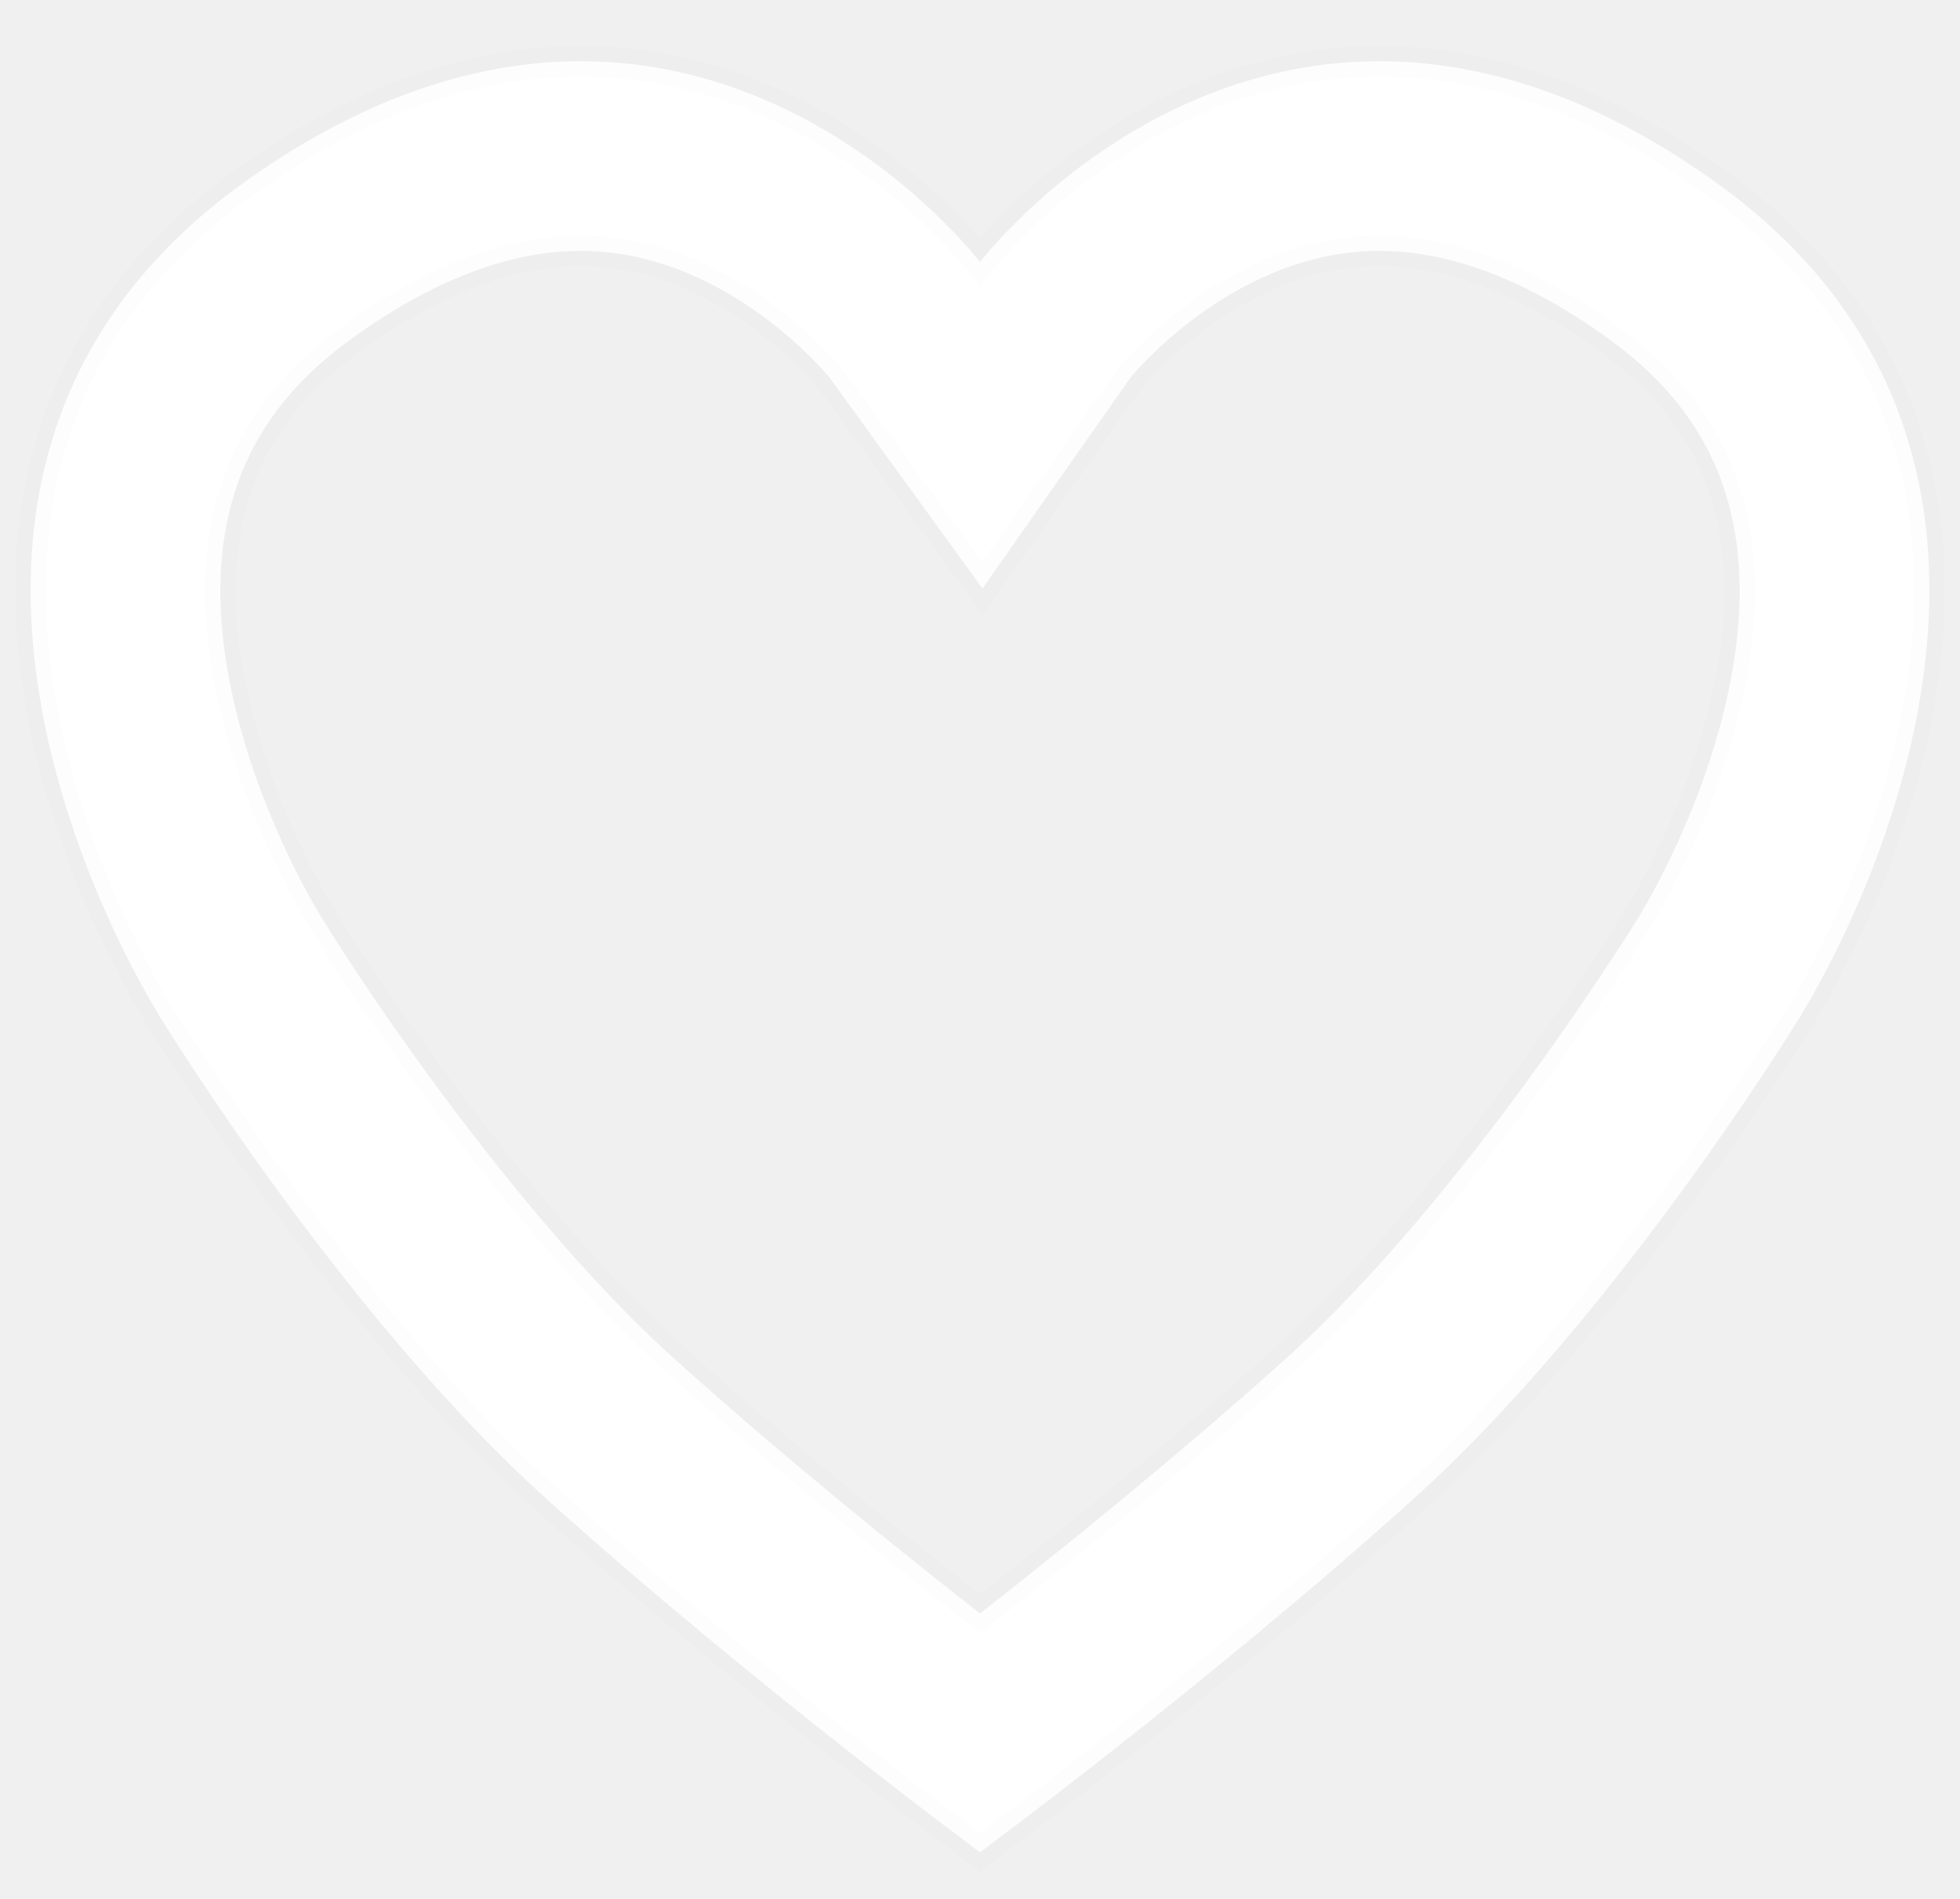
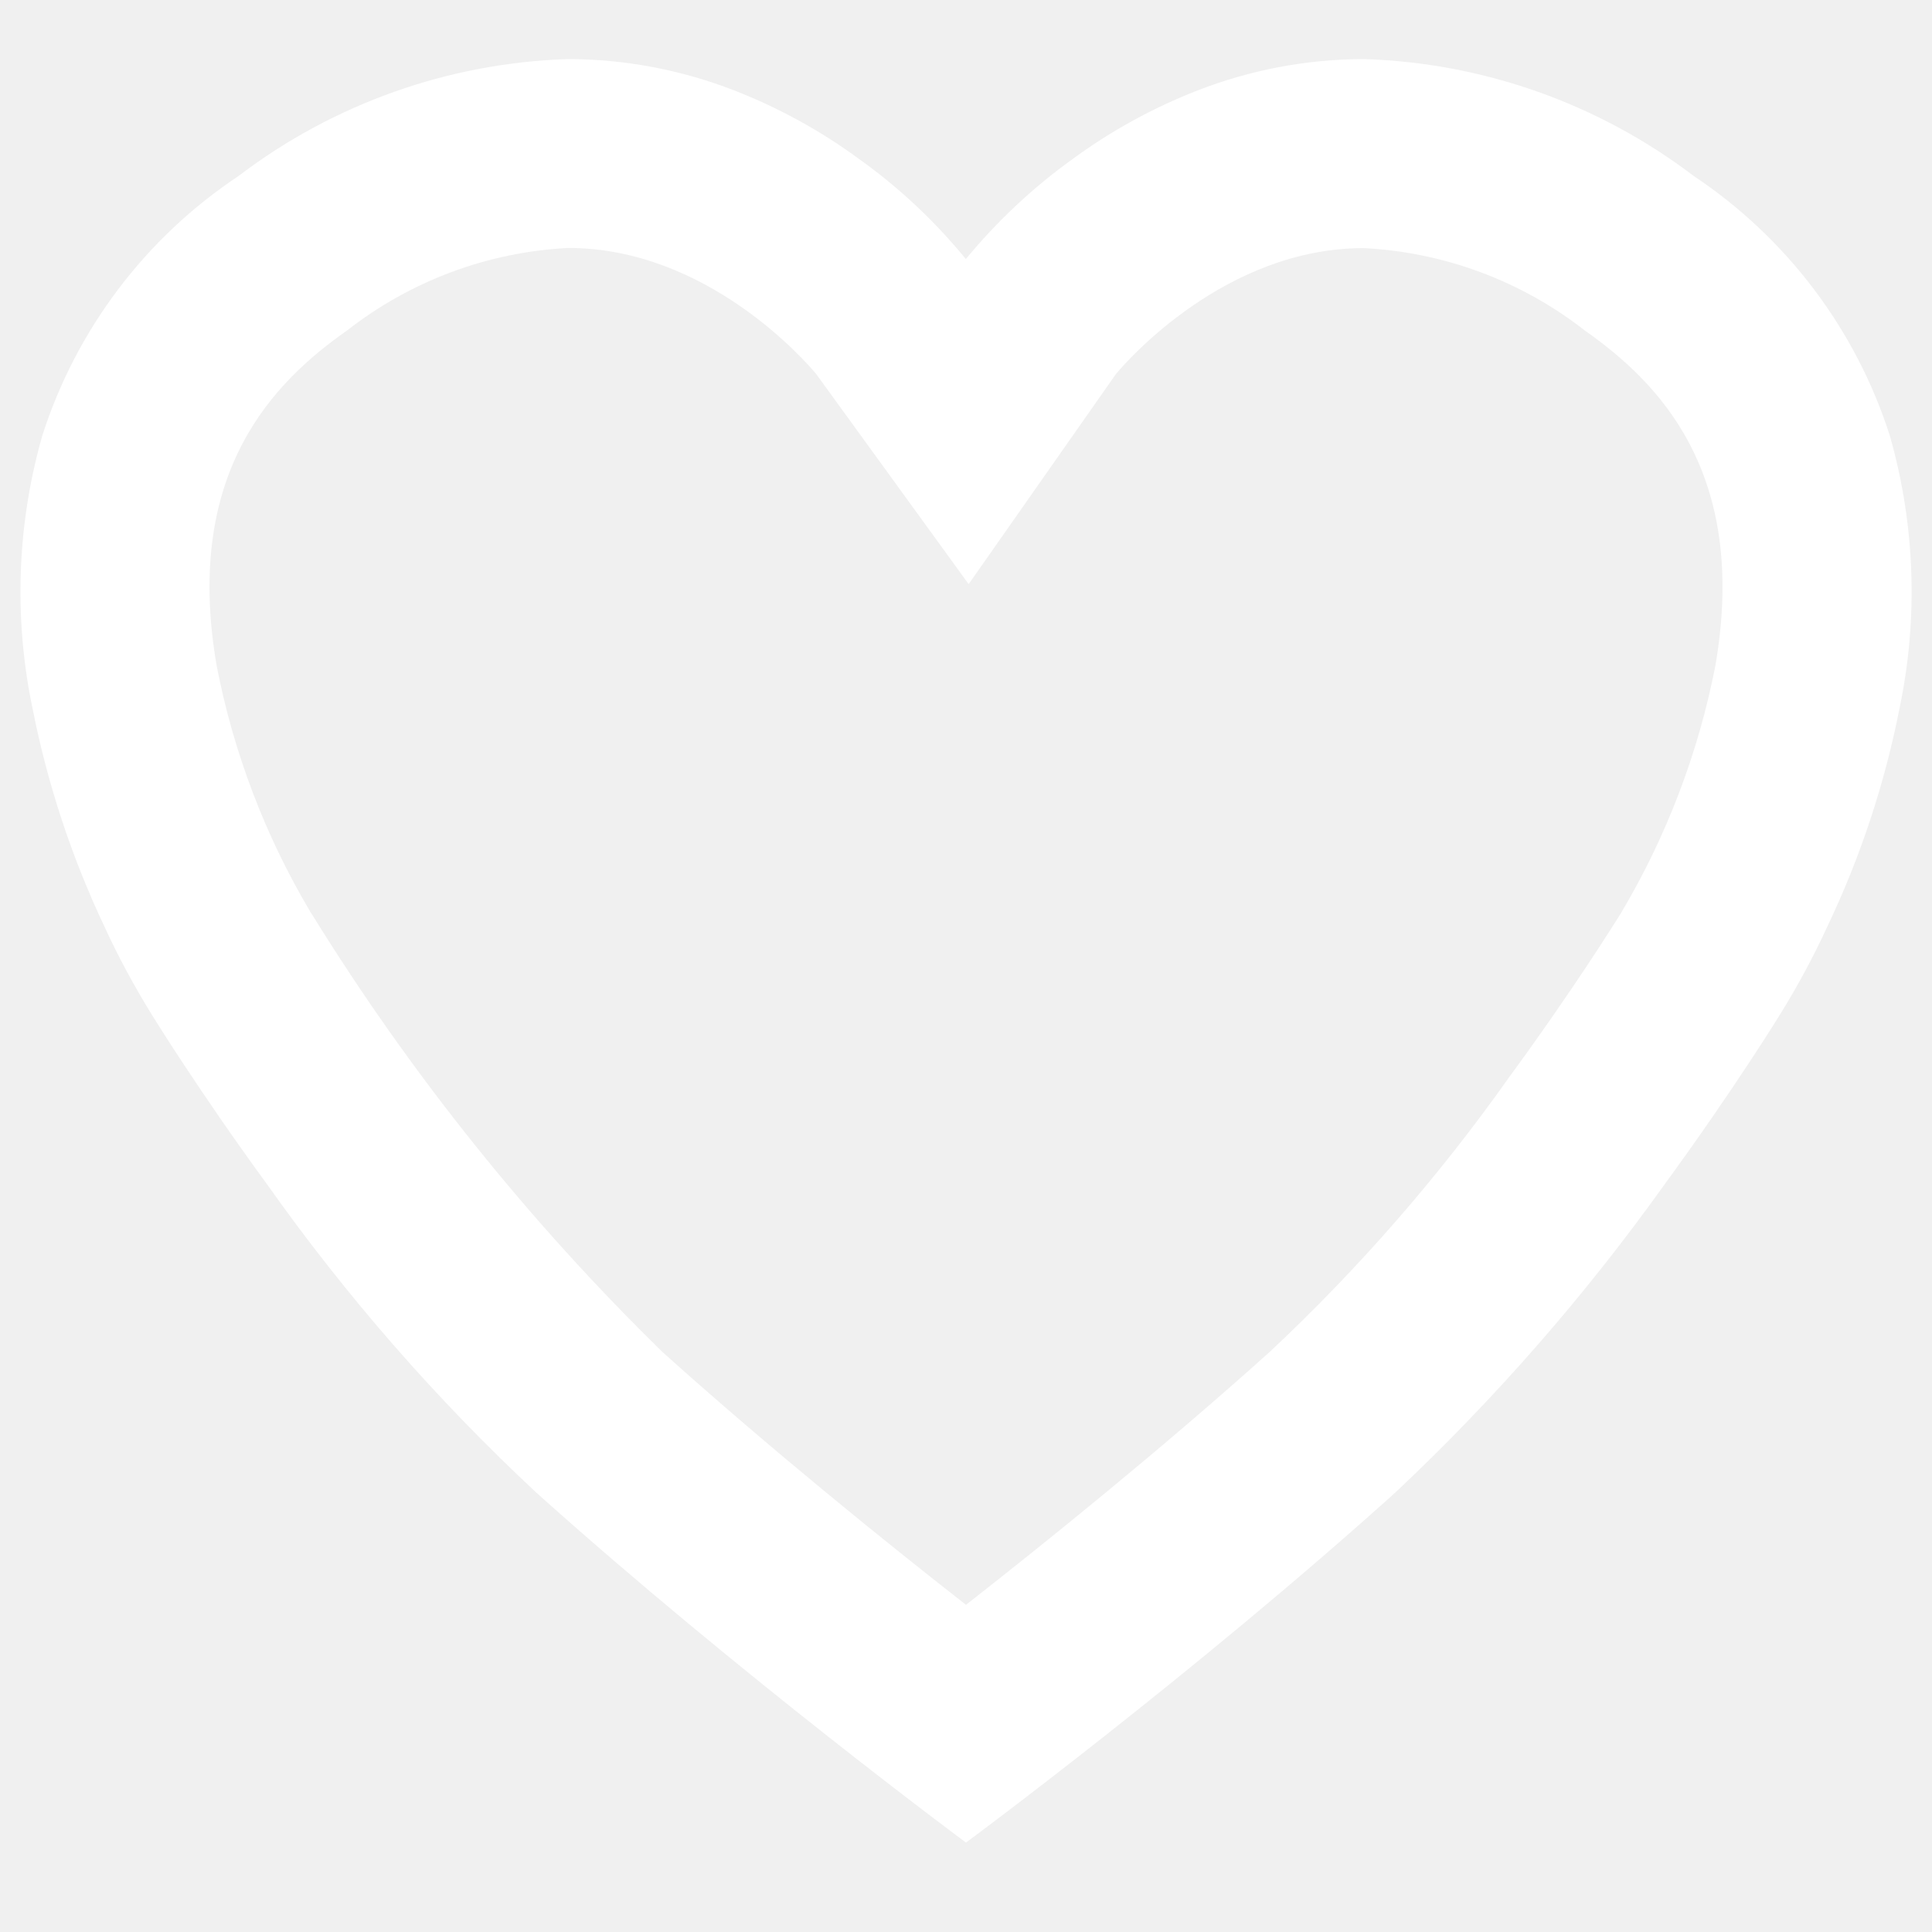
- <svg xmlns="http://www.w3.org/2000/svg" width="64" height="62" viewBox="0 0 64 62" fill="none">
-   <path fill-rule="evenodd" clip-rule="evenodd" d="M8.142 5.832C22.343 -4.165 32 8.558 32 8.558C32 8.558 41.656 -4.165 55.857 5.832C70.058 15.829 58.698 33.324 58.698 33.324C58.698 33.324 52.79 42.981 46.087 49.002C39.384 55.023 32 60.477 32 60.477C32 60.477 24.615 55.023 17.913 49.002C11.21 42.981 5.302 33.324 5.302 33.324C5.302 33.324 -6.058 15.829 8.142 5.832ZM10.585 30.093C12.097 32.565 17.104 39.952 22.051 44.395C25.57 47.557 29.324 50.587 32 52.68C34.675 50.587 38.429 47.557 41.949 44.395C47.878 39.07 53.436 30.062 53.489 29.976L53.49 29.974C53.549 29.88 55.812 26.261 56.569 21.896C57.677 15.514 54.659 12.561 52.293 10.895C49.745 9.101 47.305 8.192 45.04 8.192C40.472 8.192 37.23 11.948 36.917 12.324L32.081 19.214L27.087 12.329C26.8 11.982 23.549 8.192 18.959 8.192C16.695 8.192 14.255 9.101 11.707 10.896C9.341 12.561 6.323 15.514 7.431 21.896C8.194 26.297 10.488 29.94 10.496 29.952L10.585 30.093Z" fill="white" />
-   <path d="M32 8.558L31.602 8.861L32 9.385L32.398 8.861L32 8.558ZM8.142 5.832L8.43 6.241L8.43 6.241L8.142 5.832ZM55.857 5.832L55.569 6.241L55.569 6.241L55.857 5.832ZM58.698 33.324L58.278 33.052L58.271 33.063L58.698 33.324ZM46.087 49.002L46.421 49.374L46.421 49.374L46.087 49.002ZM32 60.477L31.703 60.879L32 61.098L32.297 60.879L32 60.477ZM17.913 49.002L18.247 48.63L18.247 48.63L17.913 49.002ZM5.302 33.324L5.729 33.063L5.722 33.052L5.302 33.324ZM22.051 44.395L22.385 44.023L22.385 44.023L22.051 44.395ZM10.585 30.093L11.011 29.832L11.008 29.827L10.585 30.093ZM32 52.68L31.692 53.074L32 53.315L32.308 53.074L32 52.68ZM41.949 44.395L41.615 44.023L41.615 44.023L41.949 44.395ZM53.489 29.976L53.066 29.711L53.064 29.713L53.489 29.976ZM53.49 29.974L53.914 30.239L53.914 30.239L53.49 29.974ZM56.569 21.896L57.062 21.982L57.062 21.982L56.569 21.896ZM52.293 10.895L52.005 11.304L52.005 11.304L52.293 10.895ZM36.917 12.324L36.533 12.004L36.52 12.02L36.508 12.037L36.917 12.324ZM32.081 19.214L31.677 19.507L32.088 20.075L32.49 19.501L32.081 19.214ZM27.087 12.329L27.492 12.035L27.483 12.022L27.472 12.009L27.087 12.329ZM11.707 10.896L11.995 11.305L11.995 11.305L11.707 10.896ZM7.431 21.896L7.923 21.811L7.923 21.811L7.431 21.896ZM10.496 29.952L10.919 29.686L10.915 29.68L10.496 29.952ZM32 8.558C32.398 8.256 32.398 8.256 32.398 8.256C32.398 8.255 32.398 8.255 32.397 8.255C32.397 8.254 32.396 8.253 32.395 8.252C32.394 8.25 32.392 8.247 32.389 8.243C32.383 8.236 32.375 8.226 32.365 8.213C32.344 8.187 32.314 8.149 32.275 8.101C32.197 8.006 32.082 7.869 31.931 7.699C31.63 7.36 31.185 6.89 30.608 6.358C29.454 5.297 27.76 3.985 25.606 2.992C21.267 0.992 15.112 0.314 7.854 5.423L8.43 6.241C15.374 1.352 21.148 2.038 25.187 3.9C27.222 4.838 28.83 6.082 29.931 7.095C30.48 7.6 30.901 8.046 31.184 8.363C31.325 8.522 31.431 8.649 31.501 8.734C31.536 8.777 31.562 8.81 31.579 8.831C31.587 8.842 31.593 8.85 31.597 8.855C31.599 8.857 31.601 8.859 31.601 8.86C31.602 8.861 31.602 8.861 31.602 8.861C31.602 8.861 31.602 8.861 31.602 8.861C31.602 8.861 31.602 8.861 32 8.558ZM56.145 5.423C48.888 0.314 42.733 0.992 38.394 2.992C36.239 3.985 34.546 5.297 33.392 6.358C32.815 6.89 32.37 7.36 32.069 7.699C31.918 7.869 31.803 8.006 31.725 8.101C31.686 8.149 31.656 8.187 31.635 8.213C31.625 8.226 31.617 8.236 31.611 8.243C31.609 8.247 31.607 8.25 31.605 8.252C31.604 8.253 31.603 8.254 31.603 8.255C31.603 8.255 31.602 8.255 31.602 8.256C31.602 8.256 31.602 8.256 32 8.558C32.398 8.861 32.398 8.861 32.398 8.861C32.398 8.861 32.398 8.861 32.398 8.861C32.398 8.861 32.398 8.861 32.399 8.86C32.4 8.859 32.401 8.857 32.403 8.855C32.407 8.85 32.413 8.842 32.421 8.831C32.438 8.81 32.464 8.777 32.499 8.734C32.569 8.649 32.675 8.522 32.816 8.363C33.099 8.046 33.52 7.6 34.069 7.095C35.17 6.082 36.778 4.838 38.813 3.9C42.852 2.038 48.626 1.352 55.569 6.241L56.145 5.423ZM58.698 33.324C59.117 33.597 59.117 33.596 59.117 33.596C59.118 33.596 59.118 33.596 59.118 33.595C59.119 33.594 59.119 33.593 59.12 33.592C59.122 33.59 59.124 33.586 59.127 33.581C59.133 33.572 59.142 33.558 59.153 33.541C59.175 33.505 59.208 33.453 59.249 33.386C59.331 33.251 59.449 33.054 59.593 32.8C59.881 32.293 60.276 31.559 60.704 30.647C61.558 28.826 62.552 26.286 63.094 23.42C64.182 17.677 63.459 10.572 56.145 5.423L55.569 6.241C62.456 11.089 63.154 17.73 62.112 23.234C61.589 25.992 60.63 28.45 59.798 30.222C59.383 31.107 59.001 31.818 58.724 32.306C58.585 32.55 58.472 32.739 58.395 32.865C58.357 32.928 58.327 32.976 58.307 33.007C58.297 33.023 58.29 33.035 58.285 33.042C58.282 33.046 58.281 33.049 58.28 33.05C58.279 33.051 58.279 33.052 58.279 33.052C58.279 33.052 58.278 33.052 58.278 33.052C58.278 33.052 58.279 33.052 58.698 33.324ZM46.421 49.374C49.81 46.33 52.987 42.378 55.31 39.2C56.473 37.609 57.425 36.207 58.087 35.203C58.419 34.7 58.677 34.297 58.853 34.019C58.941 33.88 59.009 33.772 59.054 33.698C59.077 33.662 59.094 33.634 59.106 33.615C59.112 33.605 59.117 33.598 59.12 33.593C59.121 33.591 59.122 33.589 59.123 33.587C59.123 33.587 59.124 33.586 59.124 33.586C59.124 33.586 59.124 33.586 59.124 33.586C59.124 33.585 59.124 33.585 58.698 33.324C58.271 33.063 58.271 33.063 58.271 33.063C58.271 33.063 58.271 33.064 58.271 33.064C58.271 33.064 58.271 33.064 58.27 33.065C58.27 33.066 58.269 33.068 58.267 33.07C58.265 33.074 58.261 33.081 58.255 33.09C58.244 33.108 58.227 33.135 58.205 33.17C58.161 33.241 58.095 33.347 58.008 33.484C57.835 33.757 57.58 34.155 57.252 34.652C56.597 35.646 55.654 37.035 54.502 38.61C52.195 41.767 49.066 45.654 45.753 48.63L46.421 49.374ZM32 60.477C32.297 60.879 32.297 60.879 32.297 60.879C32.297 60.879 32.297 60.879 32.297 60.878C32.298 60.878 32.298 60.878 32.299 60.878C32.3 60.877 32.301 60.876 32.303 60.874C32.306 60.872 32.312 60.868 32.319 60.862C32.334 60.852 32.355 60.836 32.383 60.815C32.439 60.773 32.522 60.712 32.63 60.631C32.846 60.469 33.161 60.232 33.561 59.928C34.36 59.322 35.495 58.45 36.84 57.39C39.528 55.27 43.059 52.395 46.421 49.374L45.753 48.63C42.413 51.631 38.9 54.492 36.221 56.605C34.881 57.66 33.751 58.528 32.956 59.132C32.559 59.434 32.245 59.67 32.031 59.83C31.924 59.91 31.842 59.971 31.786 60.013C31.759 60.033 31.738 60.048 31.724 60.059C31.717 60.064 31.712 60.068 31.708 60.071C31.706 60.072 31.705 60.073 31.704 60.073C31.704 60.074 31.703 60.074 31.703 60.074C31.703 60.074 31.703 60.074 31.703 60.074C31.703 60.074 31.703 60.074 32 60.477ZM17.578 49.374C20.941 52.395 24.472 55.27 27.16 57.39C28.505 58.45 29.64 59.322 30.439 59.928C30.839 60.232 31.154 60.469 31.37 60.631C31.478 60.712 31.561 60.773 31.617 60.815C31.645 60.836 31.667 60.852 31.681 60.862C31.688 60.868 31.694 60.872 31.697 60.874C31.699 60.876 31.701 60.877 31.702 60.878C31.702 60.878 31.702 60.878 31.703 60.878C31.703 60.879 31.703 60.879 31.703 60.879C31.703 60.879 31.703 60.879 32 60.477C32.297 60.074 32.297 60.074 32.297 60.074C32.297 60.074 32.297 60.074 32.297 60.074C32.297 60.074 32.296 60.074 32.296 60.073C32.295 60.073 32.294 60.072 32.292 60.071C32.288 60.068 32.283 60.064 32.276 60.059C32.262 60.048 32.241 60.033 32.214 60.013C32.158 59.971 32.076 59.91 31.969 59.83C31.755 59.67 31.441 59.434 31.044 59.132C30.249 58.528 29.119 57.66 27.779 56.605C25.1 54.492 21.587 51.631 18.247 48.63L17.578 49.374ZM5.302 33.324C4.876 33.585 4.876 33.585 4.876 33.586C4.876 33.586 4.876 33.586 4.876 33.586C4.876 33.586 4.877 33.587 4.877 33.587C4.878 33.589 4.879 33.591 4.881 33.593C4.884 33.598 4.888 33.605 4.894 33.615C4.906 33.634 4.923 33.662 4.946 33.698C4.991 33.772 5.059 33.88 5.147 34.019C5.323 34.297 5.581 34.7 5.913 35.203C6.575 36.207 7.527 37.609 8.69 39.2C11.013 42.378 14.189 46.33 17.578 49.374L18.247 48.63C14.933 45.654 11.805 41.767 9.498 38.61C8.346 37.035 7.403 35.646 6.748 34.652C6.42 34.155 6.165 33.757 5.992 33.484C5.905 33.347 5.839 33.241 5.795 33.17C5.773 33.135 5.756 33.108 5.745 33.09C5.739 33.081 5.735 33.074 5.733 33.07C5.731 33.068 5.73 33.066 5.73 33.065C5.729 33.064 5.729 33.064 5.729 33.064C5.729 33.064 5.729 33.063 5.729 33.063C5.729 33.063 5.729 33.063 5.302 33.324ZM7.854 5.423C0.541 10.572 -0.182 17.677 0.906 23.42C1.449 26.286 2.442 28.826 3.296 30.647C3.724 31.559 4.119 32.293 4.407 32.8C4.551 33.054 4.669 33.251 4.751 33.386C4.793 33.453 4.825 33.505 4.847 33.541C4.858 33.558 4.867 33.572 4.873 33.581C4.876 33.586 4.878 33.59 4.88 33.592C4.881 33.593 4.882 33.594 4.882 33.595C4.882 33.596 4.882 33.596 4.883 33.596C4.883 33.596 4.883 33.597 5.302 33.324C5.722 33.052 5.722 33.052 5.722 33.052C5.722 33.052 5.722 33.052 5.722 33.052C5.721 33.052 5.721 33.051 5.72 33.05C5.719 33.049 5.718 33.046 5.715 33.042C5.71 33.035 5.703 33.023 5.693 33.007C5.673 32.976 5.644 32.928 5.605 32.865C5.528 32.739 5.415 32.55 5.277 32.306C4.999 31.818 4.617 31.107 4.202 30.222C3.37 28.45 2.411 25.992 1.888 23.234C0.846 17.73 1.543 11.089 8.43 6.241L7.854 5.423ZM22.385 44.023C17.493 39.63 12.516 32.292 11.011 29.832L10.158 30.354C11.678 32.838 16.715 40.275 21.716 44.767L22.385 44.023ZM32.308 52.286C29.637 50.197 25.892 47.175 22.385 44.023L21.716 44.767C25.248 47.94 29.012 50.977 31.692 53.074L32.308 52.286ZM41.615 44.023C38.107 47.175 34.363 50.197 31.692 52.287L32.308 53.074C34.988 50.977 38.752 47.94 42.283 44.767L41.615 44.023ZM53.064 29.713C53.008 29.805 47.483 38.753 41.615 44.023L42.283 44.767C48.273 39.388 53.865 30.319 53.915 30.238L53.064 29.713ZM53.066 29.709L53.066 29.711L53.913 30.241L53.914 30.239L53.066 29.709ZM56.077 21.811C55.337 26.076 53.118 29.627 53.066 29.709L53.914 30.239C53.982 30.132 56.287 26.445 57.062 21.982L56.077 21.811ZM52.005 11.304C53.158 12.116 54.431 13.215 55.291 14.859C56.145 16.494 56.614 18.714 56.077 21.811L57.062 21.982C57.632 18.696 57.146 16.249 56.177 14.395C55.212 12.551 53.794 11.341 52.581 10.486L52.005 11.304ZM45.04 8.692C47.169 8.692 49.511 9.548 52.005 11.304L52.581 10.486C49.98 8.655 47.44 7.692 45.04 7.692V8.692ZM37.301 12.644C37.441 12.476 38.297 11.479 39.668 10.528C41.04 9.575 42.894 8.692 45.04 8.692V7.692C42.618 7.692 40.567 8.687 39.098 9.706C37.627 10.727 36.706 11.796 36.533 12.004L37.301 12.644ZM32.49 19.501L37.326 12.611L36.508 12.037L31.672 18.927L32.49 19.501ZM26.683 12.622L31.677 19.507L32.486 18.92L27.492 12.035L26.683 12.622ZM18.959 8.692C21.116 8.692 22.976 9.583 24.351 10.541C25.723 11.497 26.575 12.495 26.703 12.648L27.472 12.009C27.312 11.817 26.395 10.746 24.922 9.72C23.452 8.696 21.392 7.692 18.959 7.692V8.692ZM11.995 11.305C14.49 9.548 16.83 8.692 18.959 8.692V7.692C16.559 7.692 14.021 8.655 11.419 10.487L11.995 11.305ZM7.923 21.811C7.386 18.714 7.855 16.494 8.71 14.859C9.569 13.215 10.842 12.116 11.995 11.305L11.42 10.487C10.206 11.341 8.788 12.551 7.823 14.396C6.855 16.249 6.368 18.696 6.938 21.982L7.923 21.811ZM10.915 29.68C10.921 29.688 8.67 26.112 7.923 21.811L6.938 21.982C7.719 26.481 10.055 30.191 10.076 30.224L10.915 29.68ZM11.008 29.827L10.919 29.686L10.072 30.218L10.161 30.359L11.008 29.827Z" fill="black" fill-opacity="0.01" />
+ <svg xmlns="http://www.w3.org/2000/svg" width="50" height="50" viewBox="0 0 50 50" fill="none">
+   <path d="M25 47.686C24.942 47.643 19.093 43.307 13.881 38.63C11.294 36.218 8.962 33.547 6.919 30.66C5.107 28.18 3.938 26.273 3.926 26.255C3.471 25.52 3.061 24.759 2.7 23.974C1.855 22.186 1.233 20.302 0.848 18.363C0.352 16.016 0.436 13.583 1.094 11.276C1.975 8.526 3.765 6.156 6.17 4.557C8.63 2.684 11.613 1.626 14.704 1.529C16.172 1.532 17.628 1.806 18.997 2.338C20.15 2.787 21.239 3.385 22.236 4.117C23.267 4.854 24.195 5.724 24.996 6.705C25.8 5.728 26.727 4.859 27.754 4.12C28.753 3.386 29.845 2.787 31 2.338C32.369 1.806 33.825 1.532 35.293 1.529C38.385 1.624 41.37 2.681 43.832 4.554C46.236 6.154 48.027 8.523 48.908 11.273C49.566 13.58 49.65 16.013 49.154 18.359C48.77 20.298 48.147 22.181 47.298 23.965C46.937 24.75 46.527 25.512 46.072 26.246C46.061 26.264 44.895 28.166 43.079 30.652C41.024 33.529 38.692 36.198 36.117 38.621C30.917 43.307 25.058 47.643 25 47.686ZM14.704 6.417C12.623 6.523 10.626 7.268 8.984 8.551C7.116 9.864 4.734 12.194 5.608 17.234C6.042 19.472 6.858 21.619 8.021 23.58V23.586L8.091 23.692C10.643 27.811 13.684 31.606 17.148 34.993C19.957 37.518 22.965 39.943 25 41.533C27.025 39.946 30.031 37.529 32.854 34.993C35.161 32.834 37.242 30.445 39.066 27.865C40.68 25.666 41.78 23.902 41.903 23.708L41.96 23.615C43.13 21.644 43.952 19.488 44.392 17.238C45.266 12.199 42.884 9.869 41.016 8.554C39.373 7.27 37.373 6.525 35.291 6.421C31.708 6.421 29.157 9.347 28.88 9.68L25.069 15.117L21.124 9.681C20.846 9.347 18.3 6.417 14.704 6.417Z" fill="white" />
</svg>
